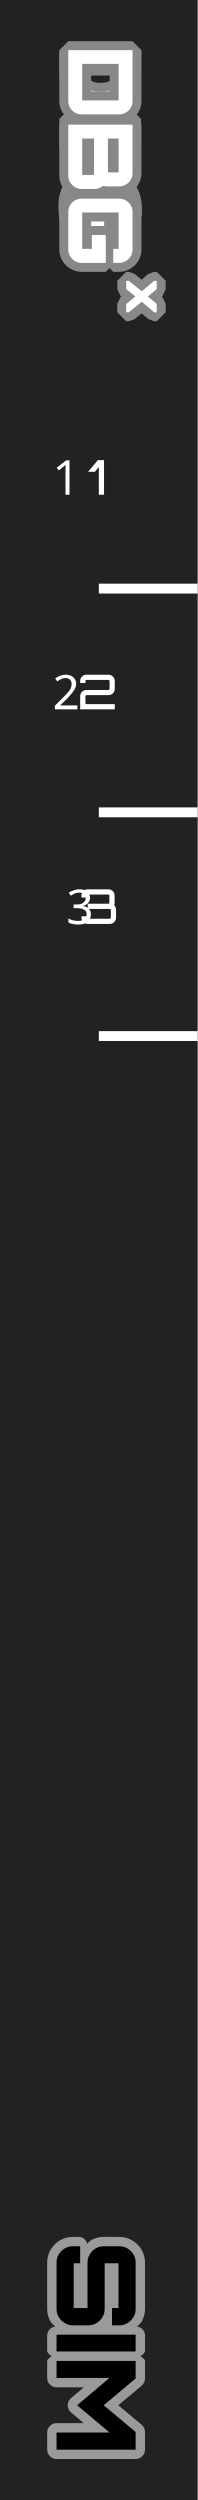
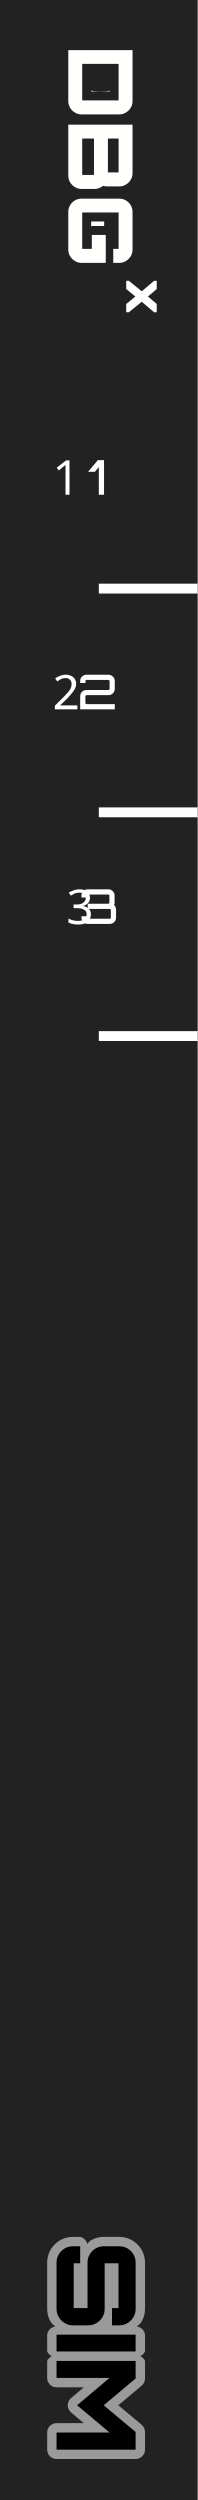
<svg xmlns="http://www.w3.org/2000/svg" xmlns:xlink="http://www.w3.org/1999/xlink" id="svg5" version="1.1" viewBox="0 0 10.16 128.5" height="128.5mm" width="10.16mm" xml:space="preserve">
  <defs id="defs2">
    <linearGradient id="linearGradient7378">
      <stop style="stop-color:#bd91df;stop-opacity:1;" offset="0" id="stop12941" />
      <stop style="stop-color:#28c6ff;stop-opacity:1;" offset="1" id="stop12943" />
    </linearGradient>
    <rect x="-362.746" y="242.835" width="272.943" height="175.773" id="rect2576" />
    <rect x="0" y="456.791" width="76.8" height="28.878" id="rect405" />
    <linearGradient id="linearGradient1445">
      <stop style="stop-color:#e0e8f3;stop-opacity:1;" offset="0" id="stop1441" />
      <stop style="stop-color:#e0e8f3;stop-opacity:0;" offset="1" id="stop1443" />
    </linearGradient>
    <rect x="7.071" y="69.296" width="26.163" height="19.092" id="rect292" />
    <rect x="7.071" y="69.296" width="26.163" height="19.092" id="rect374" />
    <linearGradient xlink:href="#linearGradient1445" id="linearGradient1451" x1="2.957" y1="5.593" x2="17.363" y2="5.593" gradientUnits="userSpaceOnUse" />
    <rect x="-362.746" y="242.835" width="272.943" height="175.773" id="rect725" />
    <rect x="-362.746" y="242.835" width="272.943" height="175.773" id="rect806" />
    <rect x="-362.746" y="242.835" width="272.943" height="175.773" id="rect872" />
    <mask maskUnits="userSpaceOnUse" id="mask12356-9">
      <path style="fill:#ff00ff;stroke:#fe5aff;stroke-width:0.102;stroke-linejoin:bevel;stroke-dasharray:none;stroke-opacity:1;paint-order:stroke fill markers" d="m 4.247,120.102 1e-7,-40.771 H 16.338 v 40.771 z" id="path12358-1" />
    </mask>
    <mask maskUnits="userSpaceOnUse" id="mask12412-7">
      <path style="fill:#ff00ff;stroke:#fe5aff;stroke-width:0.102;stroke-linejoin:bevel;stroke-dasharray:none;stroke-opacity:1;paint-order:stroke fill markers" d="m 4.247,120.102 1e-7,-40.771 H 16.338 v 40.771 z" id="path12414-0" />
    </mask>
    <mask maskUnits="userSpaceOnUse" id="mask12412-8">
      <path style="fill:#ff00ff;stroke:#fe5aff;stroke-width:0.102;stroke-linejoin:bevel;stroke-dasharray:none;stroke-opacity:1;paint-order:stroke fill markers" d="m 4.247,120.102 1e-7,-40.771 H 16.338 v 40.771 z" id="path12414-9" />
    </mask>
    <mask maskUnits="userSpaceOnUse" id="mask12352-9">
      <path style="fill:#ff00ff;stroke:#fe5aff;stroke-width:0.102;stroke-linejoin:bevel;stroke-dasharray:none;stroke-opacity:1;paint-order:stroke fill markers" d="m 4.247,120.102 1e-7,-40.771 H 16.338 v 40.771 z" id="path12354-1" />
    </mask>
    <mask maskUnits="userSpaceOnUse" id="mask12428-3">
      <path style="fill:#ff00ff;stroke:#fe5aff;stroke-width:0.102;stroke-linejoin:bevel;stroke-dasharray:none;stroke-opacity:1;paint-order:stroke fill markers" d="m 4.247,120.102 1e-7,-40.771 H 16.338 v 40.771 z" id="path12430-2" />
    </mask>
    <mask maskUnits="userSpaceOnUse" id="mask12428-6">
      <path style="fill:#ff00ff;stroke:#fe5aff;stroke-width:0.102;stroke-linejoin:bevel;stroke-dasharray:none;stroke-opacity:1;paint-order:stroke fill markers" d="m 4.247,120.102 1e-7,-40.771 H 16.338 v 40.771 z" id="path12430-5" />
    </mask>
    <clipPath clipPathUnits="userSpaceOnUse" id="clipPath4444">
      <path style="display:inline;fill:#ff00ff;stroke:#fe5aff;stroke-width:0.102;stroke-linejoin:bevel;stroke-dasharray:none;stroke-opacity:1;paint-order:stroke fill markers" d="m 4.247,120.102 1e-7,-40.771 H 16.338 v 40.771 z" id="path4446" />
    </clipPath>
    <linearGradient xlink:href="#linearGradient5347" id="linearGradient744-8" gradientUnits="userSpaceOnUse" x1="-333.707" y1="244.45" x2="-333.707" y2="264.524" />
    <linearGradient id="linearGradient5347">
      <stop style="stop-color:#10ccd2;stop-opacity:1;" offset="0" id="stop5343" />
      <stop style="stop-color:#cd25cd;stop-opacity:1;" offset="1" id="stop5345" />
    </linearGradient>
    <rect x="-362.746" y="242.835" width="60.788" height="29.02" id="rect2576-0" />
    <rect x="-362.746" y="242.835" width="60.788" height="29.02" id="rect7641" />
    <linearGradient xlink:href="#linearGradient5347" id="linearGradient344" gradientUnits="userSpaceOnUse" x1="-333.707" y1="244.45" x2="-333.707" y2="264.524" />
    <linearGradient xlink:href="#linearGradient5347" id="linearGradient670" gradientUnits="userSpaceOnUse" x1="-333.707" y1="244.45" x2="-333.707" y2="264.524" />
    <linearGradient xlink:href="#linearGradient5347" id="linearGradient672" gradientUnits="userSpaceOnUse" x1="-333.707" y1="244.45" x2="-333.707" y2="264.524" />
    <linearGradient xlink:href="#linearGradient5347" id="linearGradient674" gradientUnits="userSpaceOnUse" x1="-333.707" y1="244.45" x2="-333.707" y2="264.524" />
    <linearGradient xlink:href="#linearGradient5347" id="linearGradient676" gradientUnits="userSpaceOnUse" x1="-333.707" y1="244.45" x2="-333.707" y2="264.524" />
    <linearGradient xlink:href="#linearGradient5347" id="linearGradient678" gradientUnits="userSpaceOnUse" x1="-333.707" y1="244.45" x2="-333.707" y2="264.524" />
    <linearGradient xlink:href="#linearGradient5347" id="linearGradient680" gradientUnits="userSpaceOnUse" x1="-333.707" y1="244.45" x2="-333.707" y2="264.524" />
    <linearGradient id="linearGradient5269">
      <stop style="stop-color:#bc9051;stop-opacity:1;" offset="0" id="stop5267" />
    </linearGradient>
    <rect x="-362.746" y="242.835" width="272.943" height="175.773" id="rect2576-04" />
    <rect x="0" y="456.791" width="76.8" height="28.878" id="rect405-5" />
    <rect x="7.071" y="69.296" width="26.163" height="19.092" id="rect292-8" />
    <rect x="7.071" y="69.296" width="26.163" height="19.092" id="rect374-4" />
    <rect x="-362.746" y="242.835" width="272.943" height="175.773" id="rect725-7" />
    <rect x="-362.746" y="242.835" width="272.943" height="175.773" id="rect806-05" />
    <rect x="-362.746" y="242.835" width="272.943" height="175.773" id="rect872-7" />
    <mask maskUnits="userSpaceOnUse" id="mask12356-9-69">
      <path style="fill:#ff00ff;stroke:#fe5aff;stroke-width:0.102;stroke-linejoin:bevel;stroke-dasharray:none;stroke-opacity:1;paint-order:stroke fill markers" d="m 4.247,120.102 1e-7,-40.771 H 16.338 v 40.771 z" id="path12358-1-5" />
    </mask>
    <mask maskUnits="userSpaceOnUse" id="mask12412-7-21">
      <path style="fill:#ff00ff;stroke:#fe5aff;stroke-width:0.102;stroke-linejoin:bevel;stroke-dasharray:none;stroke-opacity:1;paint-order:stroke fill markers" d="m 4.247,120.102 1e-7,-40.771 H 16.338 v 40.771 z" id="path12414-0-7" />
    </mask>
    <mask maskUnits="userSpaceOnUse" id="mask12412-8-2">
      <path style="fill:#ff00ff;stroke:#fe5aff;stroke-width:0.102;stroke-linejoin:bevel;stroke-dasharray:none;stroke-opacity:1;paint-order:stroke fill markers" d="m 4.247,120.102 1e-7,-40.771 H 16.338 v 40.771 z" id="path12414-9-2" />
    </mask>
    <mask maskUnits="userSpaceOnUse" id="mask12352-9-2">
      <path style="fill:#ff00ff;stroke:#fe5aff;stroke-width:0.102;stroke-linejoin:bevel;stroke-dasharray:none;stroke-opacity:1;paint-order:stroke fill markers" d="m 4.247,120.102 1e-7,-40.771 H 16.338 v 40.771 z" id="path12354-1-5" />
    </mask>
    <mask maskUnits="userSpaceOnUse" id="mask12428-3-7">
      <path style="fill:#ff00ff;stroke:#fe5aff;stroke-width:0.102;stroke-linejoin:bevel;stroke-dasharray:none;stroke-opacity:1;paint-order:stroke fill markers" d="m 4.247,120.102 1e-7,-40.771 H 16.338 v 40.771 z" id="path12430-2-19" />
    </mask>
    <mask maskUnits="userSpaceOnUse" id="mask12428-6-9">
      <path style="fill:#ff00ff;stroke:#fe5aff;stroke-width:0.102;stroke-linejoin:bevel;stroke-dasharray:none;stroke-opacity:1;paint-order:stroke fill markers" d="m 4.247,120.102 1e-7,-40.771 H 16.338 v 40.771 z" id="path12430-5-2" />
    </mask>
    <clipPath clipPathUnits="userSpaceOnUse" id="clipPath4444-0">
      <path style="display:inline;fill:#ff00ff;stroke:#fe5aff;stroke-width:0.102;stroke-linejoin:bevel;stroke-dasharray:none;stroke-opacity:1;paint-order:stroke fill markers" d="m 4.247,120.102 1e-7,-40.771 H 16.338 v 40.771 z" id="path4446-4" />
    </clipPath>
    <rect x="-362.746" y="242.835" width="272.943" height="175.773" id="rect30022" />
    <rect x="-362.746" y="242.835" width="272.943" height="175.773" id="rect2576-2" />
    <rect x="0" y="456.791" width="76.8" height="28.878" id="rect405-8" />
    <rect x="7.071" y="69.296" width="26.163" height="19.092" id="rect292-9" />
    <rect x="7.071" y="69.296" width="26.163" height="19.092" id="rect374-2" />
    <rect x="-362.746" y="242.835" width="272.943" height="175.773" id="rect725-6" />
    <rect x="-362.746" y="242.835" width="272.943" height="175.773" id="rect806-0" />
    <rect x="-362.746" y="242.835" width="272.943" height="175.773" id="rect872-1" />
    <mask maskUnits="userSpaceOnUse" id="mask12356-9-6">
      <path style="fill:#ff00ff;stroke:#fe5aff;stroke-width:0.102;stroke-linejoin:bevel;stroke-dasharray:none;stroke-opacity:1;paint-order:stroke fill markers" d="m 4.247,120.102 1e-7,-40.771 H 16.338 v 40.771 z" id="path12358-1-9" />
    </mask>
    <mask maskUnits="userSpaceOnUse" id="mask12412-7-2">
      <path style="fill:#ff00ff;stroke:#fe5aff;stroke-width:0.102;stroke-linejoin:bevel;stroke-dasharray:none;stroke-opacity:1;paint-order:stroke fill markers" d="m 4.247,120.102 1e-7,-40.771 H 16.338 v 40.771 z" id="path12414-0-3" />
    </mask>
    <mask maskUnits="userSpaceOnUse" id="mask12412-8-4">
      <path style="fill:#ff00ff;stroke:#fe5aff;stroke-width:0.102;stroke-linejoin:bevel;stroke-dasharray:none;stroke-opacity:1;paint-order:stroke fill markers" d="m 4.247,120.102 1e-7,-40.771 H 16.338 v 40.771 z" id="path12414-9-9" />
    </mask>
    <mask maskUnits="userSpaceOnUse" id="mask12352-9-9">
      <path style="fill:#ff00ff;stroke:#fe5aff;stroke-width:0.102;stroke-linejoin:bevel;stroke-dasharray:none;stroke-opacity:1;paint-order:stroke fill markers" d="m 4.247,120.102 1e-7,-40.771 H 16.338 v 40.771 z" id="path12354-1-9" />
    </mask>
    <mask maskUnits="userSpaceOnUse" id="mask12428-3-6">
      <path style="fill:#ff00ff;stroke:#fe5aff;stroke-width:0.102;stroke-linejoin:bevel;stroke-dasharray:none;stroke-opacity:1;paint-order:stroke fill markers" d="m 4.247,120.102 1e-7,-40.771 H 16.338 v 40.771 z" id="path12430-2-1" />
    </mask>
    <mask maskUnits="userSpaceOnUse" id="mask12428-6-2">
      <path style="fill:#ff00ff;stroke:#fe5aff;stroke-width:0.102;stroke-linejoin:bevel;stroke-dasharray:none;stroke-opacity:1;paint-order:stroke fill markers" d="m 4.247,120.102 1e-7,-40.771 H 16.338 v 40.771 z" id="path12430-5-8" />
    </mask>
    <clipPath clipPathUnits="userSpaceOnUse" id="clipPath4444-4">
      <path style="display:inline;fill:#ff00ff;stroke:#fe5aff;stroke-width:0.102;stroke-linejoin:bevel;stroke-dasharray:none;stroke-opacity:1;paint-order:stroke fill markers" d="m 4.247,120.102 1e-7,-40.771 H 16.338 v 40.771 z" id="path4446-9" />
    </clipPath>
    <rect x="-362.746" y="242.835" width="60.788" height="29.02" id="rect2576-0-6" />
    <rect x="-362.746" y="242.835" width="60.788" height="29.02" id="rect2835" />
    <rect x="-362.746" y="242.835" width="60.788" height="29.02" id="rect12331" />
    <rect x="-362.746" y="242.835" width="60.788" height="29.02" id="rect12359" />
    <rect x="7.071" y="69.296" width="26.163" height="19.092" id="rect292-5" />
    <rect x="7.071" y="69.296" width="26.163" height="19.092" id="rect374-5" />
    <rect x="-362.746" y="242.835" width="272.943" height="175.773" id="rect2576-02" />
    <rect x="0" y="456.791" width="76.8" height="28.878" id="rect405-55" />
    <rect x="7.071" y="69.296" width="26.163" height="19.092" id="rect292-4" />
    <rect x="7.071" y="69.296" width="26.163" height="19.092" id="rect374-6" />
    <rect x="-362.746" y="242.835" width="272.943" height="175.773" id="rect725-0" />
    <rect x="-362.746" y="242.835" width="272.943" height="175.773" id="rect806-8" />
    <rect x="-362.746" y="242.835" width="272.943" height="175.773" id="rect872-3" />
    <mask maskUnits="userSpaceOnUse" id="mask12356-9-0">
      <path style="fill:#ff00ff;stroke:#fe5aff;stroke-width:0.102;stroke-linejoin:bevel;stroke-dasharray:none;stroke-opacity:1;paint-order:stroke fill markers" d="m 4.247,120.102 1e-7,-40.771 H 16.338 v 40.771 z" id="path12358-1-95" />
    </mask>
    <mask maskUnits="userSpaceOnUse" id="mask12412-7-0">
      <path style="fill:#ff00ff;stroke:#fe5aff;stroke-width:0.102;stroke-linejoin:bevel;stroke-dasharray:none;stroke-opacity:1;paint-order:stroke fill markers" d="m 4.247,120.102 1e-7,-40.771 H 16.338 v 40.771 z" id="path12414-0-37" />
    </mask>
    <mask maskUnits="userSpaceOnUse" id="mask12412-8-3">
      <path style="fill:#ff00ff;stroke:#fe5aff;stroke-width:0.102;stroke-linejoin:bevel;stroke-dasharray:none;stroke-opacity:1;paint-order:stroke fill markers" d="m 4.247,120.102 1e-7,-40.771 H 16.338 v 40.771 z" id="path12414-9-99" />
    </mask>
    <mask maskUnits="userSpaceOnUse" id="mask12352-9-1">
      <path style="fill:#ff00ff;stroke:#fe5aff;stroke-width:0.102;stroke-linejoin:bevel;stroke-dasharray:none;stroke-opacity:1;paint-order:stroke fill markers" d="m 4.247,120.102 1e-7,-40.771 H 16.338 v 40.771 z" id="path12354-1-8" />
    </mask>
    <mask maskUnits="userSpaceOnUse" id="mask12428-3-3">
      <path style="fill:#ff00ff;stroke:#fe5aff;stroke-width:0.102;stroke-linejoin:bevel;stroke-dasharray:none;stroke-opacity:1;paint-order:stroke fill markers" d="m 4.247,120.102 1e-7,-40.771 H 16.338 v 40.771 z" id="path12430-2-2" />
    </mask>
    <mask maskUnits="userSpaceOnUse" id="mask12428-6-94">
      <path style="fill:#ff00ff;stroke:#fe5aff;stroke-width:0.102;stroke-linejoin:bevel;stroke-dasharray:none;stroke-opacity:1;paint-order:stroke fill markers" d="m 4.247,120.102 1e-7,-40.771 H 16.338 v 40.771 z" id="path12430-5-7" />
    </mask>
    <clipPath clipPathUnits="userSpaceOnUse" id="clipPath4444-5">
      <path style="display:inline;fill:#ff00ff;stroke:#fe5aff;stroke-width:0.102;stroke-linejoin:bevel;stroke-dasharray:none;stroke-opacity:1;paint-order:stroke fill markers" d="m 4.247,120.102 1e-7,-40.771 H 16.338 v 40.771 z" id="path4446-6" />
    </clipPath>
    <rect x="-362.746" y="242.835" width="272.943" height="175.773" id="rect30022-2" />
    <rect x="-362.746" y="242.835" width="272.943" height="175.773" id="rect2576-2-0" />
    <rect x="0" y="456.791" width="76.8" height="28.878" id="rect405-8-1" />
    <rect x="7.071" y="69.296" width="26.163" height="19.092" id="rect292-9-0" />
    <rect x="7.071" y="69.296" width="26.163" height="19.092" id="rect374-2-3" />
    <rect x="-362.746" y="242.835" width="272.943" height="175.773" id="rect725-6-1" />
    <rect x="-362.746" y="242.835" width="272.943" height="175.773" id="rect806-0-4" />
    <rect x="-362.746" y="242.835" width="272.943" height="175.773" id="rect872-1-0" />
    <mask maskUnits="userSpaceOnUse" id="mask12356-9-6-9">
      <path style="fill:#ff00ff;stroke:#fe5aff;stroke-width:0.102;stroke-linejoin:bevel;stroke-dasharray:none;stroke-opacity:1;paint-order:stroke fill markers" d="m 4.247,120.102 1e-7,-40.771 H 16.338 v 40.771 z" id="path12358-1-9-4" />
    </mask>
    <mask maskUnits="userSpaceOnUse" id="mask12412-7-2-9">
      <path style="fill:#ff00ff;stroke:#fe5aff;stroke-width:0.102;stroke-linejoin:bevel;stroke-dasharray:none;stroke-opacity:1;paint-order:stroke fill markers" d="m 4.247,120.102 1e-7,-40.771 H 16.338 v 40.771 z" id="path12414-0-3-4" />
    </mask>
    <mask maskUnits="userSpaceOnUse" id="mask12412-8-4-5">
      <path style="fill:#ff00ff;stroke:#fe5aff;stroke-width:0.102;stroke-linejoin:bevel;stroke-dasharray:none;stroke-opacity:1;paint-order:stroke fill markers" d="m 4.247,120.102 1e-7,-40.771 H 16.338 v 40.771 z" id="path12414-9-9-3" />
    </mask>
    <mask maskUnits="userSpaceOnUse" id="mask12352-9-9-0">
      <path style="fill:#ff00ff;stroke:#fe5aff;stroke-width:0.102;stroke-linejoin:bevel;stroke-dasharray:none;stroke-opacity:1;paint-order:stroke fill markers" d="m 4.247,120.102 1e-7,-40.771 H 16.338 v 40.771 z" id="path12354-1-9-4" />
    </mask>
    <mask maskUnits="userSpaceOnUse" id="mask12428-3-6-8">
      <path style="fill:#ff00ff;stroke:#fe5aff;stroke-width:0.102;stroke-linejoin:bevel;stroke-dasharray:none;stroke-opacity:1;paint-order:stroke fill markers" d="m 4.247,120.102 1e-7,-40.771 H 16.338 v 40.771 z" id="path12430-2-1-5" />
    </mask>
    <mask maskUnits="userSpaceOnUse" id="mask12428-6-2-7">
      <path style="fill:#ff00ff;stroke:#fe5aff;stroke-width:0.102;stroke-linejoin:bevel;stroke-dasharray:none;stroke-opacity:1;paint-order:stroke fill markers" d="m 4.247,120.102 1e-7,-40.771 H 16.338 v 40.771 z" id="path12430-5-8-1" />
    </mask>
    <clipPath clipPathUnits="userSpaceOnUse" id="clipPath4444-4-2">
      <path style="display:inline;fill:#ff00ff;stroke:#fe5aff;stroke-width:0.102;stroke-linejoin:bevel;stroke-dasharray:none;stroke-opacity:1;paint-order:stroke fill markers" d="m 4.247,120.102 1e-7,-40.771 H 16.338 v 40.771 z" id="path4446-9-2" />
    </clipPath>
    <rect x="-362.746" y="242.835" width="60.788" height="29.02" id="rect2576-0-2" />
    <rect x="-362.746" y="242.835" width="60.788" height="29.02" id="rect2835-9" />
    <rect x="-362.746" y="242.835" width="60.788" height="29.02" id="rect12331-6" />
    <rect x="-362.746" y="242.835" width="60.788" height="29.02" id="rect12359-3" />
  </defs>
  <g id="g372" style="display:inline;fill:#e9afaf">
    <rect style="display:inline;opacity:1;fill:#222222;fill-opacity:1;stroke:none;stroke-width:0.263" id="rect338" width="10.16" height="128.5" x="-2.9143354e-16" y="-128.5" transform="scale(1,-1)" />
    <g id="g1475" transform="rotate(180,4.874128,4.083687)">
-       <text xml:space="preserve" style="font-weight:900;font-size:4.586px;font-family:Orbitron;-inkscape-font-specification:'Orbitron Heavy';display:inline;fill:#FFFFFE;fill-opacity:1;stroke:#888888;stroke-width:0.921;stroke-linecap:round;stroke-linejoin:bevel;stroke-dasharray:none;stroke-opacity:1;paint-order:stroke markers fill;stop-color:#000000" x="-5.855" y="6.238" id="text1" transform="rotate(-90)">
-         <tspan id="tspan1" style="font-size:4.586px;fill:#FFFFFE;fill-opacity:1;stroke:#888888;stroke-width:0.921;stroke-dasharray:none;stroke-opacity:1" x="-5.855" y="6.238">DBG</tspan>
+       <text xml:space="preserve" style="font-weight:900;font-size:4.586px;font-family:Orbitron;-inkscape-font-specification:'Orbitron Heavy';display:inline;fill:#FFFFFE;fill-opacity:1;stroke:#222222;stroke-width:0.921;stroke-linecap:round;stroke-linejoin:bevel;stroke-dasharray:none;stroke-opacity:1;paint-order:stroke markers fill;stop-color:#000000" x="-5.855" y="6.238" id="text1" transform="rotate(-90)">
+         <tspan id="tspan1" style="font-size:4.586px;fill:#FFFFFE;fill-opacity:1;stroke:#222222;stroke-width:0.921;stroke-dasharray:none;stroke-opacity:1" x="-5.855" y="6.238">DBG</tspan>
      </text>
      <g id="text1483" transform="rotate(-90,-0.3375444,0.2843551)">
-         <path style="color:#000000;-inkscape-font-specification:'Orbitron Heavy';fill:#888888;stroke-linecap:round;stroke-linejoin:bevel;-inkscape-stroke:none;paint-order:stroke markers fill" d="M 6.213,1.854 5.752,2.314 V 2.449 L 5.861,2.748 6.154,3.09 5.855,3.455 5.752,3.746 v 0.137 l 0.461,0.459 h 0.424 l 0.357,-0.168 0.027,-0.033 0.027,0.033 0.355,0.168 H 7.83 L 8.291,3.883 V 3.746 L 8.186,3.455 7.889,3.09 8.18,2.748 8.291,2.449 V 2.314 L 7.83,1.854 H 7.402 L 7.049,2.018 7.02,2.053 6.988,2.016 6.637,1.854 Z" id="path5" />
+         <path style="color:#000000;-inkscape-font-specification:'Orbitron Heavy';fill:#222222;stroke-linecap:round;stroke-linejoin:bevel;-inkscape-stroke:none;paint-order:stroke markers fill" d="M 6.213,1.854 5.752,2.314 V 2.449 L 5.861,2.748 6.154,3.09 5.855,3.455 5.752,3.746 v 0.137 l 0.461,0.459 h 0.424 l 0.357,-0.168 0.027,-0.033 0.027,0.033 0.355,0.168 H 7.83 L 8.291,3.883 V 3.746 L 8.186,3.455 7.889,3.09 8.18,2.748 8.291,2.449 V 2.314 L 7.83,1.854 H 7.402 L 7.049,2.018 7.02,2.053 6.988,2.016 6.637,1.854 Z" id="path5" />
        <path style="color:#000000;-inkscape-font-specification:'Orbitron Heavy';fill:#FFFFFE;stroke-linecap:round;stroke-linejoin:bevel;-inkscape-stroke:none;paint-order:stroke markers fill" d="m 6.213,3.882 v 0 -0.135 L 6.753,3.084 6.213,2.449 V 2.314 H 6.637 L 7.021,2.768 7.402,2.314 H 7.83 V 2.449 L 7.289,3.084 7.83,3.747 V 3.882 H 7.405 L 7.021,3.412 6.637,3.882 Z" id="path6" />
      </g>
      <g id="text11" transform="rotate(-90)">
-         <path style="color:#000000;-inkscape-font-specification:'Orbitron Heavy';fill:#888888;stroke-linecap:round;stroke-linejoin:bevel;-inkscape-stroke:none;paint-order:stroke markers fill" d="m -5.588,2.477 -0.461,0.459 v 3.303 l 0.461,0.461 h 2.617 c 0.199,10e-8 0.402,-0.053 0.574,-0.156 l 0.004,-0.002 c 0.097,-0.058 0.16,-0.155 0.236,-0.238 l 0.396,0.396 H 0.859 c 0.198,0 0.4,-0.053 0.572,-0.156 0.147,-0.086 0.263,-0.217 0.359,-0.357 0.096,0.141 0.211,0.271 0.357,0.357 0.172,0.101 0.373,0.156 0.572,0.156 h 1.941 c 0.198,0 0.4,-0.053 0.572,-0.156 C 5.402,6.444 5.544,6.302 5.643,6.135 5.747,5.963 5.805,5.759 5.805,5.559 V 4.312 L 5.611,4.119 5.805,3.928 v -0.312 c 0,-0.201 -0.058,-0.406 -0.166,-0.578 C 5.541,2.874 5.402,2.732 5.238,2.635 5.065,2.53 4.862,2.477 4.662,2.477 H 2.721 c -0.199,0 -0.4,0.053 -0.572,0.154 -0.168,0.099 -0.311,0.244 -0.41,0.412 -0.009,0.015 -0.006,0.034 -0.014,0.049 -0.009,-0.017 -0.005,-0.038 -0.016,-0.055 C 1.611,2.874 1.472,2.732 1.309,2.635 1.137,2.531 0.935,2.477 0.736,2.477 H -1.76 L -2.156,2.871 C -2.233,2.788 -2.296,2.692 -2.393,2.635 -2.566,2.53 -2.77,2.477 -2.971,2.477 Z m 3.594,0.553 0.008,0.014 c -0.001,-0.002 -0.004,-0.003 -0.006,-0.006 -0.001,-0.002 -4.93e-4,-0.006 -0.002,-0.008 z m -3.135,0.367 h 0.041 L -5.129,3.438 Z m 3.83,0 h 0.045 l -0.045,0.045 z M -4.422,4.111 h 0.955 V 5.062 H -4.422 Z m 7.637,0 H 3.65 L 3.449,4.312 V 5.027 L 3.484,5.062 H 3.215 Z M 0.971,4.385 1.01,4.645 0.859,4.496 Z m -2.27,0.027 0.146,0.146 -0.146,0.148 z m 6.131,0.361 h 0.053 v 0.053 z m -6.131,0.961 0.045,0.043 h -0.045 z m -3.83,0.004 0.041,0.039 h -0.041 z" id="path11" />
+         <path style="color:#000000;-inkscape-font-specification:'Orbitron Heavy';fill:#222222;stroke-linecap:round;stroke-linejoin:bevel;-inkscape-stroke:none;paint-order:stroke markers fill" d="m -5.588,2.477 -0.461,0.459 v 3.303 l 0.461,0.461 h 2.617 c 0.199,10e-8 0.402,-0.053 0.574,-0.156 l 0.004,-0.002 c 0.097,-0.058 0.16,-0.155 0.236,-0.238 l 0.396,0.396 H 0.859 c 0.198,0 0.4,-0.053 0.572,-0.156 0.147,-0.086 0.263,-0.217 0.359,-0.357 0.096,0.141 0.211,0.271 0.357,0.357 0.172,0.101 0.373,0.156 0.572,0.156 h 1.941 c 0.198,0 0.4,-0.053 0.572,-0.156 C 5.402,6.444 5.544,6.302 5.643,6.135 5.747,5.963 5.805,5.759 5.805,5.559 V 4.312 L 5.611,4.119 5.805,3.928 v -0.312 c 0,-0.201 -0.058,-0.406 -0.166,-0.578 C 5.541,2.874 5.402,2.732 5.238,2.635 5.065,2.53 4.862,2.477 4.662,2.477 H 2.721 c -0.199,0 -0.4,0.053 -0.572,0.154 -0.168,0.099 -0.311,0.244 -0.41,0.412 -0.009,0.015 -0.006,0.034 -0.014,0.049 -0.009,-0.017 -0.005,-0.038 -0.016,-0.055 C 1.611,2.874 1.472,2.732 1.309,2.635 1.137,2.531 0.935,2.477 0.736,2.477 H -1.76 L -2.156,2.871 C -2.233,2.788 -2.296,2.692 -2.393,2.635 -2.566,2.53 -2.77,2.477 -2.971,2.477 Z m 3.594,0.553 0.008,0.014 c -0.001,-0.002 -0.004,-0.003 -0.006,-0.006 -0.001,-0.002 -4.93e-4,-0.006 -0.002,-0.008 z m -3.135,0.367 h 0.041 L -5.129,3.438 Z m 3.83,0 h 0.045 l -0.045,0.045 z M -4.422,4.111 h 0.955 V 5.062 H -4.422 Z m 7.637,0 H 3.65 L 3.449,4.312 V 5.027 L 3.484,5.062 H 3.215 Z M 0.971,4.385 1.01,4.645 0.859,4.496 Z m -2.27,0.027 0.146,0.146 -0.146,0.148 z m 6.131,0.361 h 0.053 v 0.053 z m -6.131,0.961 0.045,0.043 h -0.045 z m -3.83,0.004 0.041,0.039 h -0.041 z" id="path11" />
        <path style="color:#000000;-inkscape-font-specification:'Orbitron Heavy';fill:#FFFFFE;stroke-linecap:round;stroke-linejoin:bevel;-inkscape-stroke:none;paint-order:stroke markers fill" d="M -5.589,6.238 V 2.936 h 2.619 q 0.188,0 0.339,0.092 0.156,0.092 0.248,0.248 0.096,0.151 0.096,0.339 v 1.945 q 0,0.183 -0.096,0.339 -0.092,0.156 -0.248,0.248 -0.151,0.092 -0.339,0.092 z m 0.706,-0.715 h 1.876 q 0,0 0,0 0,0 0,0 V 3.652 q 0,0 0,0 0,0 0,0 h -1.876 q 0,0 0,0 0,0 0,0 V 5.523 Z M -1.759,6.238 V 2.936 h 2.495 q 0.183,0 0.335,0.092 0.156,0.092 0.248,0.248 0.096,0.151 0.096,0.339 v 0.619 q 0,0.06 -0.009,0.115 -0.005,0.05 -0.023,0.096 0.069,0.087 0.115,0.202 0.046,0.115 0.046,0.229 v 0.683 q 0,0.183 -0.096,0.339 -0.092,0.156 -0.248,0.248 -0.151,0.092 -0.339,0.092 z m 0.711,-0.715 h 1.871 q 0,0 0,0 0,0 0,0 V 4.917 q 0,0 0,0 0,0 0,0 H -1.048 q 0,0 0,0 0,0 0,0 v 0.605 z m 0,-1.321 h 1.743 q 0,0 0,0 0,0 0,0 V 3.652 q 0,0 0,0 0,0 0,0 H -1.048 q 0,0 0,0 0,0 0,0 V 4.202 Z M 2.721,6.238 q -0.183,0 -0.339,-0.092 Q 2.226,6.055 2.134,5.899 2.043,5.743 2.043,5.56 V 3.615 q 0,-0.188 0.092,-0.339 0.092,-0.156 0.248,-0.248 0.156,-0.092 0.339,-0.092 H 4.661 q 0.188,0 0.339,0.092 0.156,0.092 0.248,0.248 0.096,0.151 0.096,0.339 V 3.927 H 4.625 V 3.652 q 0,0 0,0 0,0 0,0 H 2.753 q 0,0 0,0 0,0 0,0 v 1.871 q 0,0 0,0 0,0 0,0 h 1.871 q 0,0 0,0 0,0 0,0 V 5.028 H 3.909 V 4.312 h 1.435 v 1.247 q 0,0.183 -0.096,0.339 -0.092,0.156 -0.248,0.248 -0.151,0.092 -0.339,0.092 z" id="path12" />
      </g>
    </g>
  </g>
  <path style="-inkscape-font-specification:'Orbitron Medium';fill:#ffffff;stroke-width:0.37;stroke-linecap:square;paint-order:stroke fill markers" d="m 4.591,36.413 q -0.091,0 -0.163,-0.044 -0.072,-0.044 -0.116,-0.116 -0.044,-0.072 -0.044,-0.161 v -0.074 h 0.269 v 0.067 q 0,0.025 0.017,0.044 0.017,0.017 0.042,0.017 h 1.124 q 0.025,0 0.042,-0.017 0.017,-0.02 0.017,-0.044 v -0.38 q 0,-0.025 -0.017,-0.042 -0.017,-0.02 -0.042,-0.02 H 4.591 v -0.267 h 1.052 q 0.027,0 0.044,-0.017 0.017,-0.02 0.017,-0.044 v -0.351 q 0,-0.025 -0.017,-0.042 -0.017,-0.02 -0.044,-0.02 H 4.595 q -0.025,0 -0.042,0.02 -0.017,0.017 -0.017,0.042 v 0.091 h -0.269 v -0.099 q 0,-0.091 0.042,-0.163 0.044,-0.072 0.119,-0.116 0.074,-0.044 0.163,-0.044 h 1.059 q 0.091,0 0.163,0.044 0.074,0.044 0.116,0.116 0.042,0.072 0.042,0.163 v 0.365 q 0,0.032 -0.007,0.064 -0.005,0.032 -0.017,0.059 0.054,0.054 0.077,0.121 0.022,0.067 0.022,0.131 v 0.395 q 0,0.089 -0.044,0.161 -0.042,0.072 -0.116,0.116 -0.072,0.044 -0.158,0.044 H 4.591 Z" id="text7" transform="translate(-0.08100007,11.0771)" aria-label="3" />
  <g id="g8978" transform="translate(0,23.04629)" style="display:inline">
    <path style="display:inline;fill:none;stroke:#fefefe;stroke-width:0.506;stroke-linejoin:bevel;stroke-dasharray:none;stroke-opacity:1;paint-order:stroke fill markers;stop-color:#000000" d="M 5.08,30.207 H 10.16" id="path8960" />
  </g>
  <g id="g9" transform="translate(-0.08100007,11.0771)">
    <path style="display:inline;fill:none;stroke:#fefefe;stroke-width:0.506;stroke-linejoin:bevel;stroke-dasharray:none;stroke-opacity:1;paint-order:stroke fill markers;stop-color:#000000" d="M 5.161,30.676 H 10.241" id="path8" />
    <text xml:space="preserve" style="font-style:normal;font-variant:normal;font-weight:500;font-stretch:normal;font-size:2.469px;font-family:Orbitron;-inkscape-font-specification:'Orbitron Medium';text-align:center;text-anchor:middle;display:inline;fill:#fefefe;stroke:#000000;stroke-width:0.37;stroke-linecap:square;paint-order:stroke fill markers;stop-color:#000000" x="5.086" y="36.46" id="text4" transform="translate(0,-11.0771)">
      <tspan id="tspan4" style="font-size:2.469px;fill:#ffffff;fill-opacity:1;stroke:none;stroke-width:0.37" x="5.086" y="36.46">2</tspan>
    </text>
    <path style="-inkscape-font-specification:'Orbitron Medium';fill:#ffffff;stroke-width:0.37;stroke-linecap:square;paint-order:stroke fill markers" d="m 4.202,36.46 v 0 -0.674 q 0,-0.091 0.042,-0.163 0.044,-0.072 0.116,-0.114 0.074,-0.044 0.163,-0.044 H 5.652 q 0.025,0 0.042,-0.017 0.02,-0.02 0.02,-0.044 v -0.393 q 0,-0.025 -0.02,-0.042 -0.017,-0.02 -0.042,-0.02 H 4.531 q -0.025,0 -0.044,0.02 -0.017,0.017 -0.017,0.042 v 0.096 H 4.202 v -0.104 q 0,-0.091 0.042,-0.163 0.044,-0.072 0.116,-0.116 0.074,-0.044 0.163,-0.044 h 1.136 q 0.086,0 0.158,0.044 0.074,0.044 0.119,0.116 0.044,0.072 0.044,0.163 v 0.407 q 0,0.089 -0.044,0.163 -0.044,0.072 -0.119,0.116 -0.072,0.042 -0.158,0.042 H 4.531 q -0.025,0 -0.044,0.02 -0.017,0.017 -0.017,0.042 v 0.338 q 0,0.025 0.017,0.044 0.02,0.017 0.044,0.017 h 1.45 v 0.267 z" id="text9" transform="translate(0,-11.0771)" aria-label="2" />
  </g>
  <g id="g6901" transform="translate(-0.08100007)">
    <path style="display:inline;fill:none;stroke:#fefefe;stroke-width:0.506;stroke-linejoin:bevel;stroke-dasharray:none;stroke-opacity:1;paint-order:stroke fill markers;stop-color:#000000" d="M 5.161,30.253 H 10.241" id="path1377" />
    <text xml:space="preserve" style="font-style:normal;font-variant:normal;font-weight:500;font-stretch:normal;font-size:2.469px;font-family:Orbitron;-inkscape-font-specification:'Orbitron Medium';text-align:center;text-anchor:middle;display:inline;fill:#fefefe;stroke:#000000;stroke-width:0.37;stroke-linecap:square;paint-order:stroke fill markers;stop-color:#000000" x="5.086" y="25.43" id="text6">
      <tspan id="tspan6" style="font-size:2.469px;fill:#ffffff;fill-opacity:1;stroke:none;stroke-width:0.37" x="5.086" y="25.43">1</tspan>
    </text>
    <path style="-inkscape-font-specification:'Orbitron Medium';fill:#ffffff;stroke-width:0.37;stroke-linecap:square;paint-order:stroke fill markers" d="m 5.161,25.43 v 0 -1.425 L 4.957,24.252 H 4.606 L 5.11,23.652 H 5.428 v 1.778 z" id="text8" aria-label="1" />
  </g>
  <g id="text5" transform="matrix(0,0.2645833,-0.2645833,0,72.8496,208.648)" style="display:inline">
    <path style="color:#000000;-inkscape-font-specification:'Orbitron Heavy';fill:#9a9a9a;stroke-linecap:round;stroke-linejoin:round;-inkscape-stroke:none;paint-order:stroke fill markers" d="m -349.057,247.166 c -0.873,0 -1.751,0.237 -2.504,0.68 -0.735,0.432 -1.357,1.057 -1.791,1.791 -0.453,0.753 -0.686,1.637 -0.686,2.512 v 3.029 c 0,0.88 0.231,1.764 0.678,2.523 a 1.824,1.824 0 0 0 0.012,0.021 c 0.167,0.275 0.465,0.431 0.682,0.67 a 1.824,1.824 0 0 0 -1.371,1.371 v 1.43 c 0,0.873 0.235,1.751 0.678,2.504 0.434,0.738 1.061,1.365 1.799,1.799 0.753,0.443 1.631,0.678 2.504,0.678 h 9.045 c 0.869,0 1.746,-0.238 2.492,-0.688 0.367,-0.217 0.595,-0.594 0.896,-0.896 a 1.824,1.824 0 0 0 1.582,1.584 h 3.264 a 1.824,1.824 0 0 0 0.918,-0.918 1.824,1.824 0 0 0 0.918,0.918 h 3.307 a 1.824,1.824 0 0 0 1.822,-1.824 v -5.295 l 2.096,2.482 a 1.824,1.824 0 0 0 2.791,-0.006 l 2.07,-2.471 v 5.289 a 1.824,1.824 0 0 0 1.822,1.824 h 3.328 a 1.824,1.824 0 0 0 1.824,-1.824 V 248.99 a 1.824,1.824 0 0 0 -1.824,-1.824 h -3.434 a 1.824,1.824 0 0 0 -1.4,0.656 l -3.787,4.535 -3.805,-4.539 a 1.824,1.824 0 0 0 -1.398,-0.652 h -3.412 a 1.824,1.824 0 0 0 -0.918,0.918 1.824,1.824 0 0 0 -0.918,-0.918 h -3.264 A 1.824,1.824 0 0 0 -336.625,248.75 c -0.302,-0.303 -0.529,-0.679 -0.896,-0.896 -0.746,-0.449 -1.622,-0.688 -2.49,-0.688 z m 13.293,2.424 0.033,0.055 c -0.006,-0.01 -0.019,-0.015 -0.025,-0.025 -0.005,-0.009 -0.002,-0.021 -0.008,-0.029 z m 7.645,1.225 h 0.74 l 1.629,1.941 a 1.824,1.824 0 0 0 -2.369,0.826 z m 12.832,0 h 0.76 v 2.777 a 1.824,1.824 0 0 0 -2.357,-0.863 z m -24.549,0.047 c 0.153,0.021 0.302,0.033 0.438,0.115 a 1.824,1.824 0 0 0 0.019,0.012 c 0.229,0.135 0.371,0.277 0.506,0.506 a 1.824,1.824 0 0 0 0.033,0.055 c 0.039,0.062 0.03,0.145 0.055,0.205 h -0.158 a 1.824,1.824 0 0 0 -0.893,-0.893 z m -9.451,0.014 a 1.824,1.824 0 0 0 -1.045,1.045 c 0.024,-0.139 0.033,-0.289 0.104,-0.406 a 1.824,1.824 0 0 0 0.014,-0.019 c 0.135,-0.229 0.275,-0.371 0.504,-0.506 0.139,-0.082 0.283,-0.089 0.424,-0.113 z m 11.758,2.986 0.021,0.012 c -0.004,-0.002 -0.01,-10e-4 -0.014,-0.004 -0.003,-0.002 -0.005,-0.006 -0.008,-0.008 z m -12.803,1.543 a 1.824,1.824 0 0 0 1.045,1.045 c -0.141,-0.025 -0.285,-0.032 -0.424,-0.113 -0.235,-0.138 -0.377,-0.283 -0.506,-0.492 -0.079,-0.135 -0.091,-0.289 -0.115,-0.439 z m 14.568,0.201 0.033,0.055 c -0.006,-0.01 -0.019,-0.015 -0.025,-0.025 -0.005,-0.009 -0.002,-0.021 -0.008,-0.029 z m 13.727,1.082 a 1.824,1.824 0 0 0 1.402,0.012 l -0.693,0.828 z m -17.801,0.188 c 0.154,0.02 0.303,0.035 0.439,0.117 a 1.824,1.824 0 0 0 0.019,0.014 c 0.229,0.135 0.371,0.275 0.506,0.504 a 1.824,1.824 0 0 0 0.033,0.055 c 0.081,0.128 0.094,0.274 0.115,0.424 a 1.824,1.824 0 0 0 -1.113,-1.113 z m 1.109,4.496 c -0.021,0.149 -0.032,0.291 -0.125,0.441 a 1.824,1.824 0 0 0 -0.019,0.035 c -0.135,0.229 -0.277,0.369 -0.506,0.504 a 1.824,1.824 0 0 0 -0.019,0.012 c -0.136,0.083 -0.285,0.097 -0.439,0.117 a 1.824,1.824 0 0 0 1.109,-1.109 z m -11.557,0.217 h 0.121 a 1.824,1.824 0 0 0 0.877,0.877 c -0.141,-0.025 -0.285,-0.032 -0.424,-0.113 -0.229,-0.135 -0.369,-0.275 -0.504,-0.504 -0.05,-0.085 -0.043,-0.179 -0.07,-0.26 z m 14.555,2.109 -0.019,0.033 c 0.004,-0.006 0.002,-0.014 0.006,-0.019 0.003,-0.006 0.01,-0.008 0.014,-0.014 z" id="path5-5" />
    <path style="color:#000000;-inkscape-font-specification:'Orbitron Heavy';fill:#000000;stroke-linecap:round;stroke-linejoin:round;-inkscape-stroke:none;paint-order:stroke fill markers" d="m -349.056,264.35 q -0.853,0 -1.579,-0.427 -0.725,-0.427 -1.152,-1.152 -0.427,-0.725 -0.427,-1.579 v -1.429 h 3.307 v 1.259 q 0,0 0,0 0,0 0,0 h 8.704 q 0,0 0,0 0,0 0,0 v -2.688 q 0,0 0,0 0,0 0,0 h -8.853 q -0.853,0 -1.579,-0.427 -0.725,-0.427 -1.152,-1.131 -0.427,-0.725 -0.427,-1.6 v -3.029 q 0,-0.875 0.427,-1.579 0.427,-0.725 1.152,-1.152 0.725,-0.427 1.579,-0.427 h 9.045 q 0.853,0 1.557,0.427 0.725,0.427 1.152,1.152 0.448,0.704 0.448,1.579 v 1.429 h -3.349 v -1.259 q 0,0 0,0 0,0 0,0 h -8.704 q 0,0 0,0 0,0 0,0 v 2.688 q 0,0 0,0 0,0 0,0 h 8.896 q 0.853,0 1.557,0.427 0.725,0.427 1.152,1.152 0.448,0.704 0.448,1.579 v 3.029 q 0,0.853 -0.448,1.579 -0.427,0.725 -1.152,1.152 -0.704,0.427 -1.557,0.427 z m 14.016,0 V 248.99 h 3.264 v 15.36 z m 5.099,0 V 248.99 h 3.413 l 5.205,6.208 5.184,-6.208 h 3.435 v 15.36 h -3.328 v -10.304 l -5.291,6.315 -5.312,-6.293 v 10.283 z" id="path6-6" />
  </g>
  <g id="layer5" style="display:none">
    <g aria-label="SiM" transform="matrix(0,0.2645833,-0.2645833,0,72.84951,208.648)" id="text7639" style="display:inline;fill:url(#linearGradient744-8);font-weight:900;font-size:21.333px;font-family:Orbitron;-inkscape-font-specification:'Orbitron Heavy';text-align:center;white-space:pre;stroke:#feeeff;stroke-width:3.647;stroke-linecap:round;stroke-linejoin:round;paint-order:stroke fill markers">
      <g id="path374" style="fill:url(#linearGradient672)">
        <path style="color:#000000;-inkscape-font-specification:'Orbitron Heavy';fill:#feeeff;stroke:none;stroke-linecap:butt;stroke-linejoin:miter;-inkscape-stroke:none" d="m -349.217,247.166 c -0.873,0 -1.751,0.237 -2.504,0.68 -0.734,0.432 -1.355,1.056 -1.789,1.789 -0.454,0.753 -0.688,1.638 -0.688,2.514 v 3.029 c 0,0.88 0.231,1.764 0.678,2.523 a 1.824,1.824 0 0 0 0.014,0.021 c 0.167,0.275 0.464,0.432 0.68,0.67 a 1.824,1.824 0 0 0 -1.371,1.371 v 1.43 c 0,0.873 0.235,1.751 0.678,2.504 0.434,0.738 1.061,1.365 1.799,1.799 0.753,0.443 1.631,0.678 2.504,0.678 h 9.045 c 0.869,0 1.746,-0.238 2.492,-0.688 0.727,-0.431 1.344,-1.049 1.775,-1.775 0.46,-0.752 0.715,-1.636 0.715,-2.518 v -3.029 c 0,-0.884 -0.255,-1.777 -0.727,-2.529 -0.163,-0.272 -0.455,-0.429 -0.666,-0.666 a 1.824,1.824 0 0 0 1.393,-1.393 v -1.428 c 0,-0.884 -0.255,-1.777 -0.727,-2.529 -0.431,-0.721 -1.042,-1.338 -1.766,-1.766 -0.746,-0.449 -1.622,-0.688 -2.49,-0.688 z m 9.221,3.695 c 0.153,0.021 0.302,0.033 0.438,0.115 a 1.824,1.824 0 0 0 0.019,0.012 c 0.229,0.135 0.371,0.277 0.506,0.506 a 1.824,1.824 0 0 0 0.033,0.055 c 0.039,0.062 0.03,0.145 0.055,0.205 h -0.158 a 1.824,1.824 0 0 0 -0.893,-0.893 z m -9.451,0.014 a 1.824,1.824 0 0 0 -1.045,1.045 c 0.024,-0.139 0.034,-0.289 0.105,-0.406 a 1.824,1.824 0 0 0 0.012,-0.019 c 0.135,-0.229 0.275,-0.371 0.504,-0.506 0.139,-0.082 0.283,-0.089 0.424,-0.113 z m 11.758,2.986 0.021,0.012 c -0.004,-0.002 -0.01,-0.001 -0.014,-0.004 -0.003,-0.002 -0.005,-0.006 -0.008,-0.008 z m -12.803,1.543 a 1.824,1.824 0 0 0 1.045,1.045 c -0.141,-0.025 -0.285,-0.032 -0.424,-0.113 -0.236,-0.139 -0.376,-0.285 -0.506,-0.496 -0.077,-0.134 -0.091,-0.286 -0.115,-0.436 z m 10.494,1.471 c 0.154,0.02 0.303,0.035 0.439,0.117 a 1.824,1.824 0 0 0 0.019,0.014 c 0.229,0.135 0.371,0.275 0.506,0.504 a 1.824,1.824 0 0 0 0.033,0.055 c 0.081,0.128 0.094,0.274 0.115,0.424 a 1.824,1.824 0 0 0 -1.113,-1.113 z m 1.109,4.496 c -0.021,0.149 -0.032,0.291 -0.125,0.441 a 1.824,1.824 0 0 0 -0.019,0.035 c -0.135,0.229 -0.277,0.369 -0.506,0.504 a 1.824,1.824 0 0 0 -0.019,0.012 c -0.136,0.083 -0.285,0.097 -0.439,0.117 a 1.824,1.824 0 0 0 1.109,-1.109 z m -11.557,0.217 h 0.121 a 1.824,1.824 0 0 0 0.877,0.877 c -0.141,-0.025 -0.285,-0.032 -0.424,-0.113 -0.229,-0.135 -0.369,-0.275 -0.504,-0.504 -0.05,-0.085 -0.043,-0.179 -0.07,-0.26 z" id="path383" />
        <path style="color:#000000;-inkscape-font-specification:'Orbitron Heavy';fill:url(#linearGradient670);stroke:none;stroke-linecap:butt;stroke-linejoin:miter;-inkscape-stroke:none" d="m -349.216,264.35 q -0.853,0 -1.579,-0.427 -0.725,-0.427 -1.152,-1.152 -0.427,-0.725 -0.427,-1.579 v -1.429 h 3.307 v 1.259 q 0,0 0,0 0,0 0,0 h 8.704 q 0,0 0,0 0,0 0,0 v -2.688 q 0,0 0,0 0,0 0,0 h -8.853 q -0.853,0 -1.579,-0.427 -0.725,-0.427 -1.152,-1.131 -0.427,-0.725 -0.427,-1.6 v -3.029 q 0,-0.875 0.427,-1.579 0.427,-0.725 1.152,-1.152 0.725,-0.427 1.579,-0.427 h 9.045 q 0.853,0 1.557,0.427 0.725,0.427 1.152,1.152 0.448,0.704 0.448,1.579 v 1.429 h -3.349 v -1.259 q 0,0 0,0 0,0 0,0 h -8.704 q 0,0 0,0 0,0 0,0 v 2.688 q 0,0 0,0 0,0 0,0 h 8.896 q 0.853,0 1.557,0.427 0.725,0.427 1.152,1.152 0.448,0.704 0.448,1.579 v 3.029 q 0,0.853 -0.448,1.579 -0.427,0.725 -1.152,1.152 -0.704,0.427 -1.557,0.427 z" id="path385" />
      </g>
      <g id="path376" style="fill:url(#linearGradient676)">
        <path style="color:#000000;-inkscape-font-specification:'Orbitron Heavy';fill:#feeeff;stroke:none;stroke-linecap:butt;stroke-linejoin:miter;-inkscape-stroke:none" d="m -334.752,246.1 a 1.824,1.824 0 0 0 -1.824,1.824 v 3.285 a 1.824,1.824 0 0 0 0.385,0.385 1.824,1.824 0 0 0 -0.385,0.383 v 12.373 a 1.824,1.824 0 0 0 1.824,1.824 h 3.264 a 1.824,1.824 0 0 0 1.824,-1.824 v -12.373 a 1.824,1.824 0 0 0 -0.385,-0.383 1.824,1.824 0 0 0 0.385,-0.385 v -3.285 a 1.824,1.824 0 0 0 -1.824,-1.824 z" id="path389" />
        <path style="color:#000000;-inkscape-font-specification:'Orbitron Heavy';fill:url(#linearGradient674);stroke:none;stroke-linecap:butt;stroke-linejoin:miter;-inkscape-stroke:none" d="m -334.753,264.35 v 0 -12.373 h 3.264 v 12.373 z m 0,-13.141 v 0 -3.285 h 3.264 v 3.285 z" id="path391" />
      </g>
      <g id="path378" style="fill:url(#linearGradient680)">
        <path style="color:#000000;-inkscape-font-specification:'Orbitron Heavy';fill:#feeeff;stroke:none;stroke-linecap:butt;stroke-linejoin:miter;-inkscape-stroke:none" d="m -329.781,247.166 a 1.824,1.824 0 0 0 -1.824,1.824 v 15.359 a 1.824,1.824 0 0 0 1.824,1.824 h 3.307 a 1.824,1.824 0 0 0 1.822,-1.824 v -5.295 l 2.096,2.482 a 1.824,1.824 0 0 0 2.791,-0.006 l 2.07,-2.471 v 5.289 a 1.824,1.824 0 0 0 1.822,1.824 h 3.328 a 1.824,1.824 0 0 0 1.824,-1.824 v -15.359 a 1.824,1.824 0 0 0 -1.824,-1.824 h -3.434 a 1.824,1.824 0 0 0 -1.4,0.656 l -3.787,4.535 -3.805,-4.539 a 1.824,1.824 0 0 0 -1.398,-0.652 z m 1.822,3.648 h 0.74 l 1.629,1.941 a 1.824,1.824 0 0 0 -2.369,0.826 z m 12.832,0 h 0.758 v 2.775 a 1.824,1.824 0 0 0 -2.355,-0.861 z m -6.75,5.873 a 1.824,1.824 0 0 0 1.402,0.012 l -0.693,0.828 z" id="path395" />
        <path style="color:#000000;-inkscape-font-specification:'Orbitron Heavy';fill:url(#linearGradient678);stroke:none;stroke-linecap:butt;stroke-linejoin:miter;-inkscape-stroke:none" d="M -329.782,264.35 V 248.99 h 3.413 l 5.205,6.208 5.184,-6.208 h 3.435 v 15.36 h -3.328 v -10.304 l -5.291,6.315 -5.312,-6.293 v 10.283 z" id="path397" />
      </g>
    </g>
    <text xml:space="preserve" transform="matrix(0,0.2645833,-0.2645833,0,72.8496,208.648)" id="text2574-8" style="display:inline;fill:url(#linearGradient344);font-weight:900;font-size:21.333px;font-family:Orbitron;-inkscape-font-specification:'Orbitron Heavy';text-align:center;white-space:pre;shape-inside:url(#rect2576-0);shape-padding:1.651;fill-opacity:1;stroke:#feeeff;stroke-width:3.647;stroke-linecap:round;stroke-linejoin:round;stroke-opacity:1;paint-order:stroke fill markers" x="19.915" y="0">
      <tspan x="-353.526" y="264.35" id="tspan3">SiM</tspan>
    </text>
  </g>
  <text xml:space="preserve" style="font-style:normal;font-variant:normal;font-weight:500;font-stretch:normal;font-size:2.469px;font-family:Orbitron;-inkscape-font-specification:'Orbitron Medium';text-align:center;text-anchor:middle;display:inline;fill:#fefefe;stroke:#000000;stroke-width:0.37;stroke-linecap:square;paint-order:stroke fill markers;stop-color:#000000" x="5.156" y="36.413" id="text10" transform="translate(-0.08100007,11.0771)">
    <tspan id="tspan9" style="font-size:2.469px;fill:#ffffff;fill-opacity:1;stroke:none;stroke-width:0.37" x="5.156" y="36.413">3</tspan>
  </text>
</svg>
